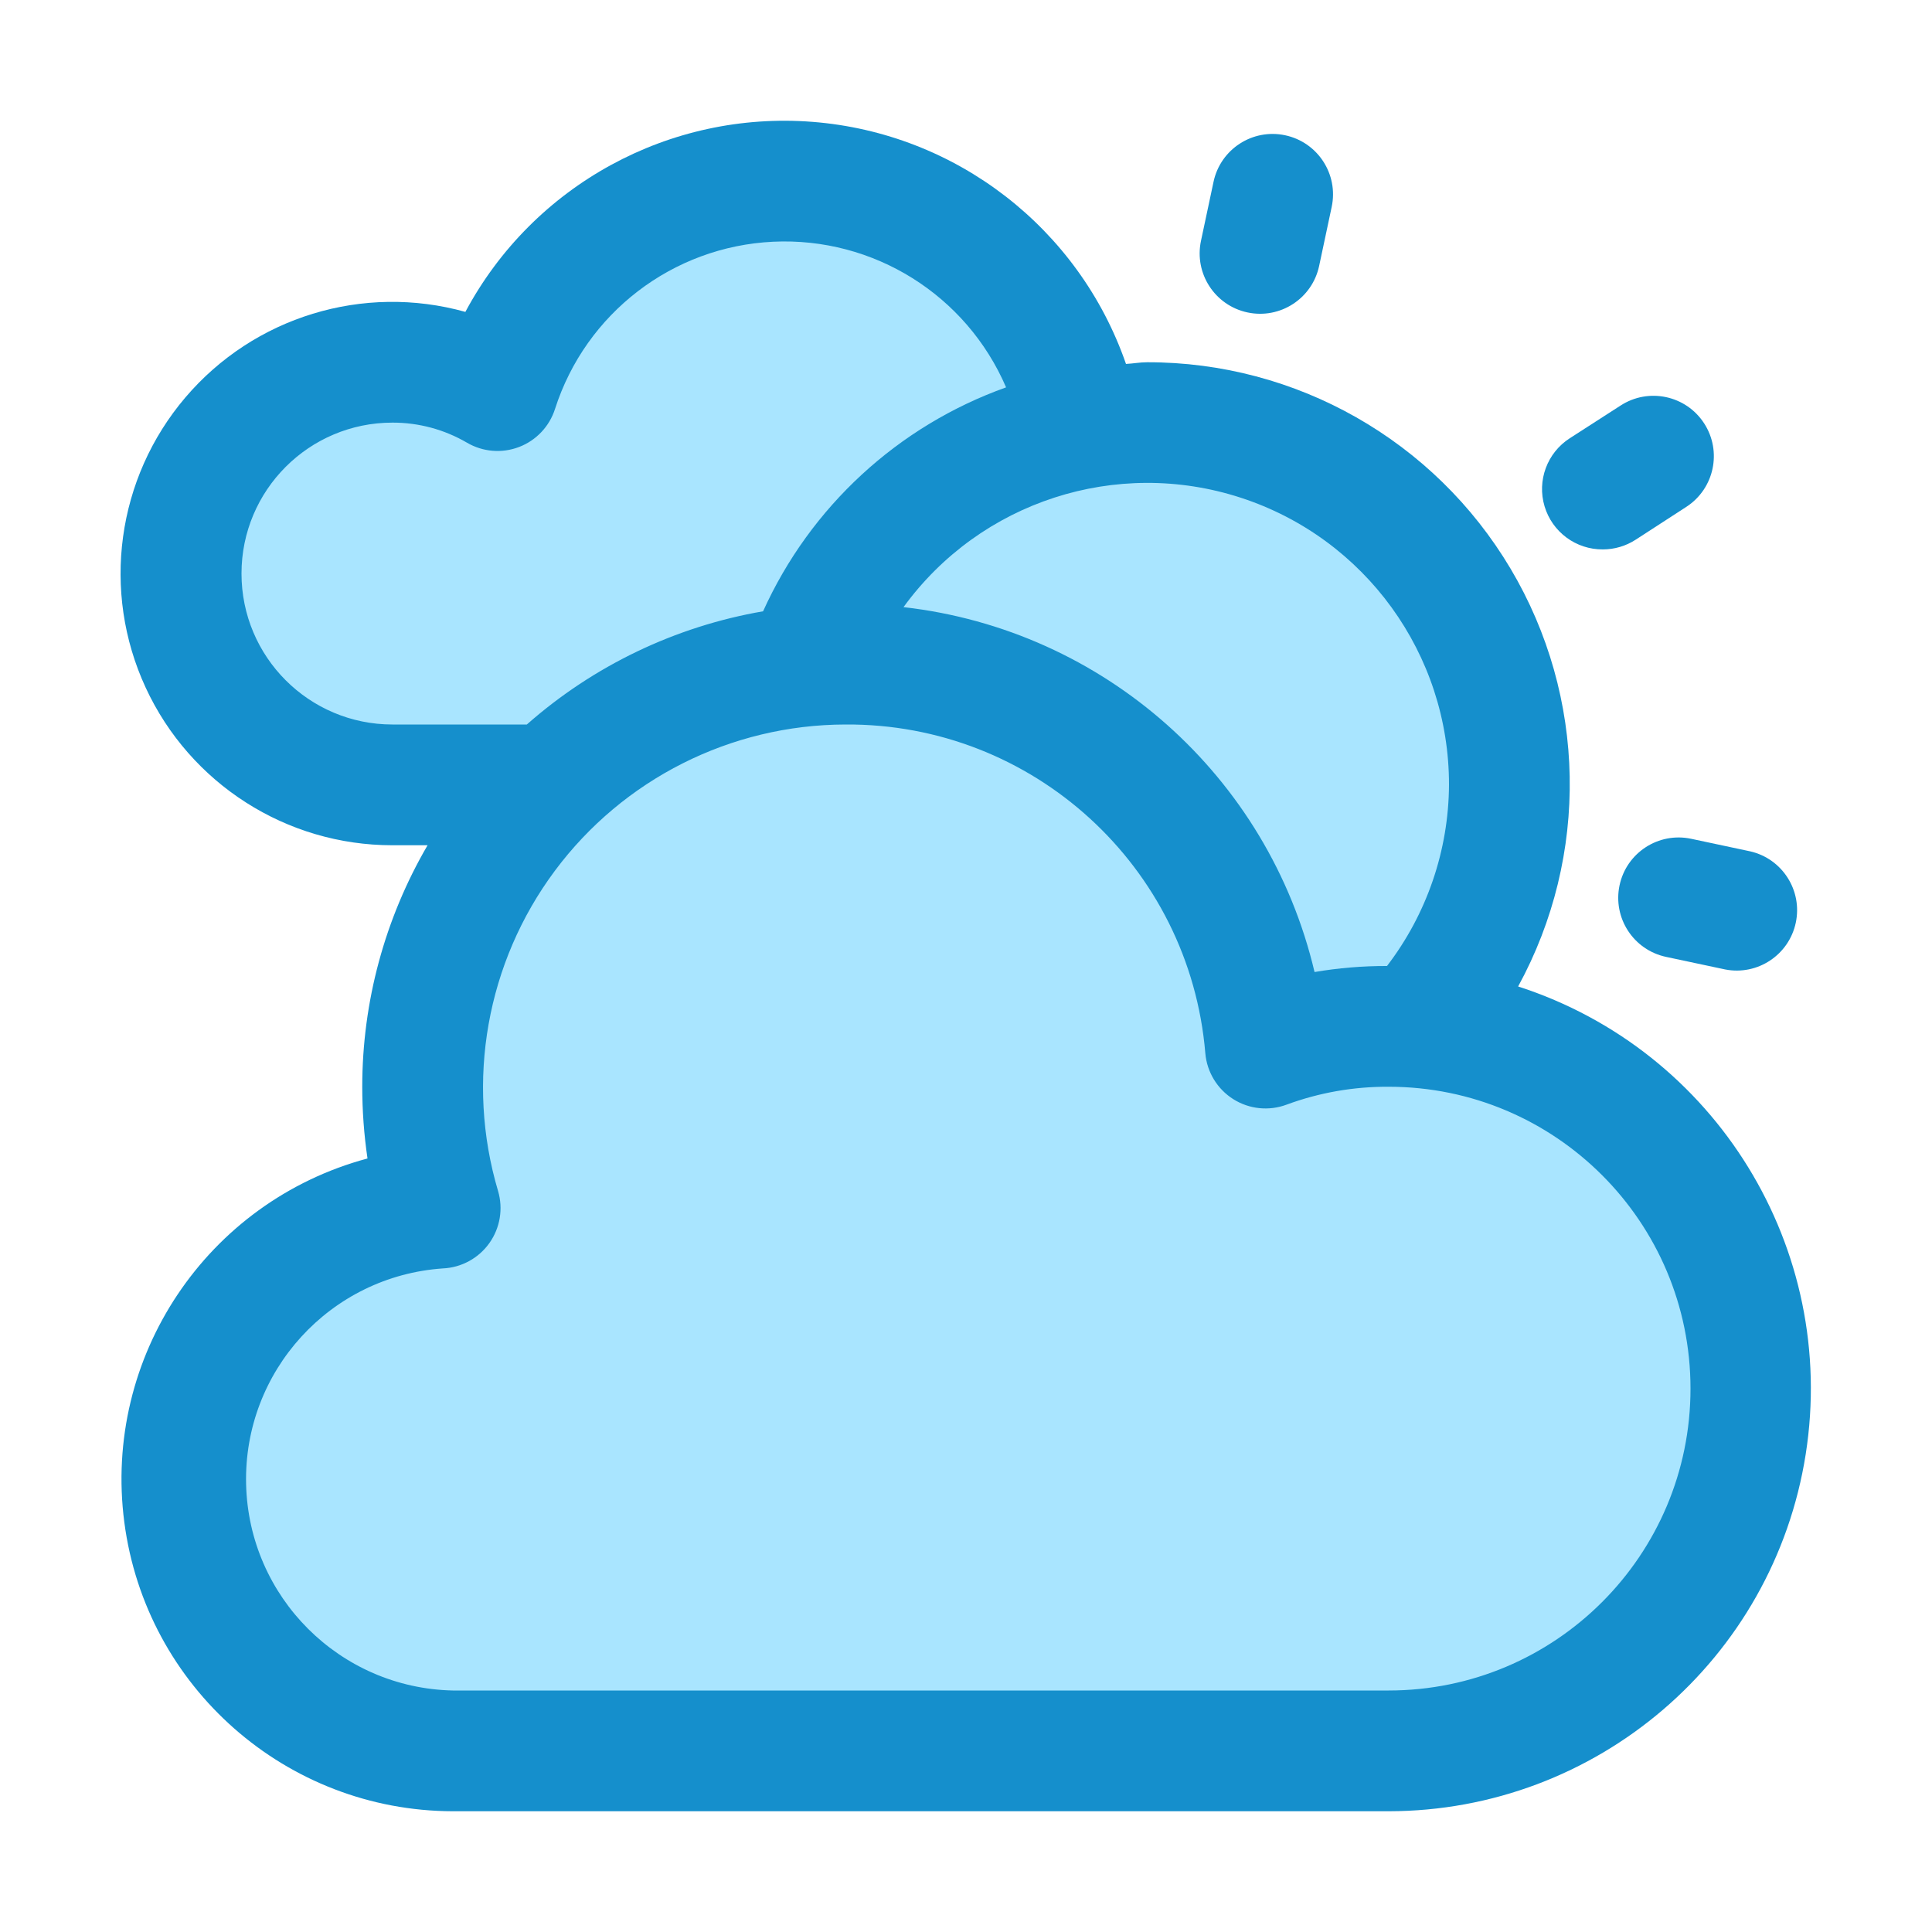
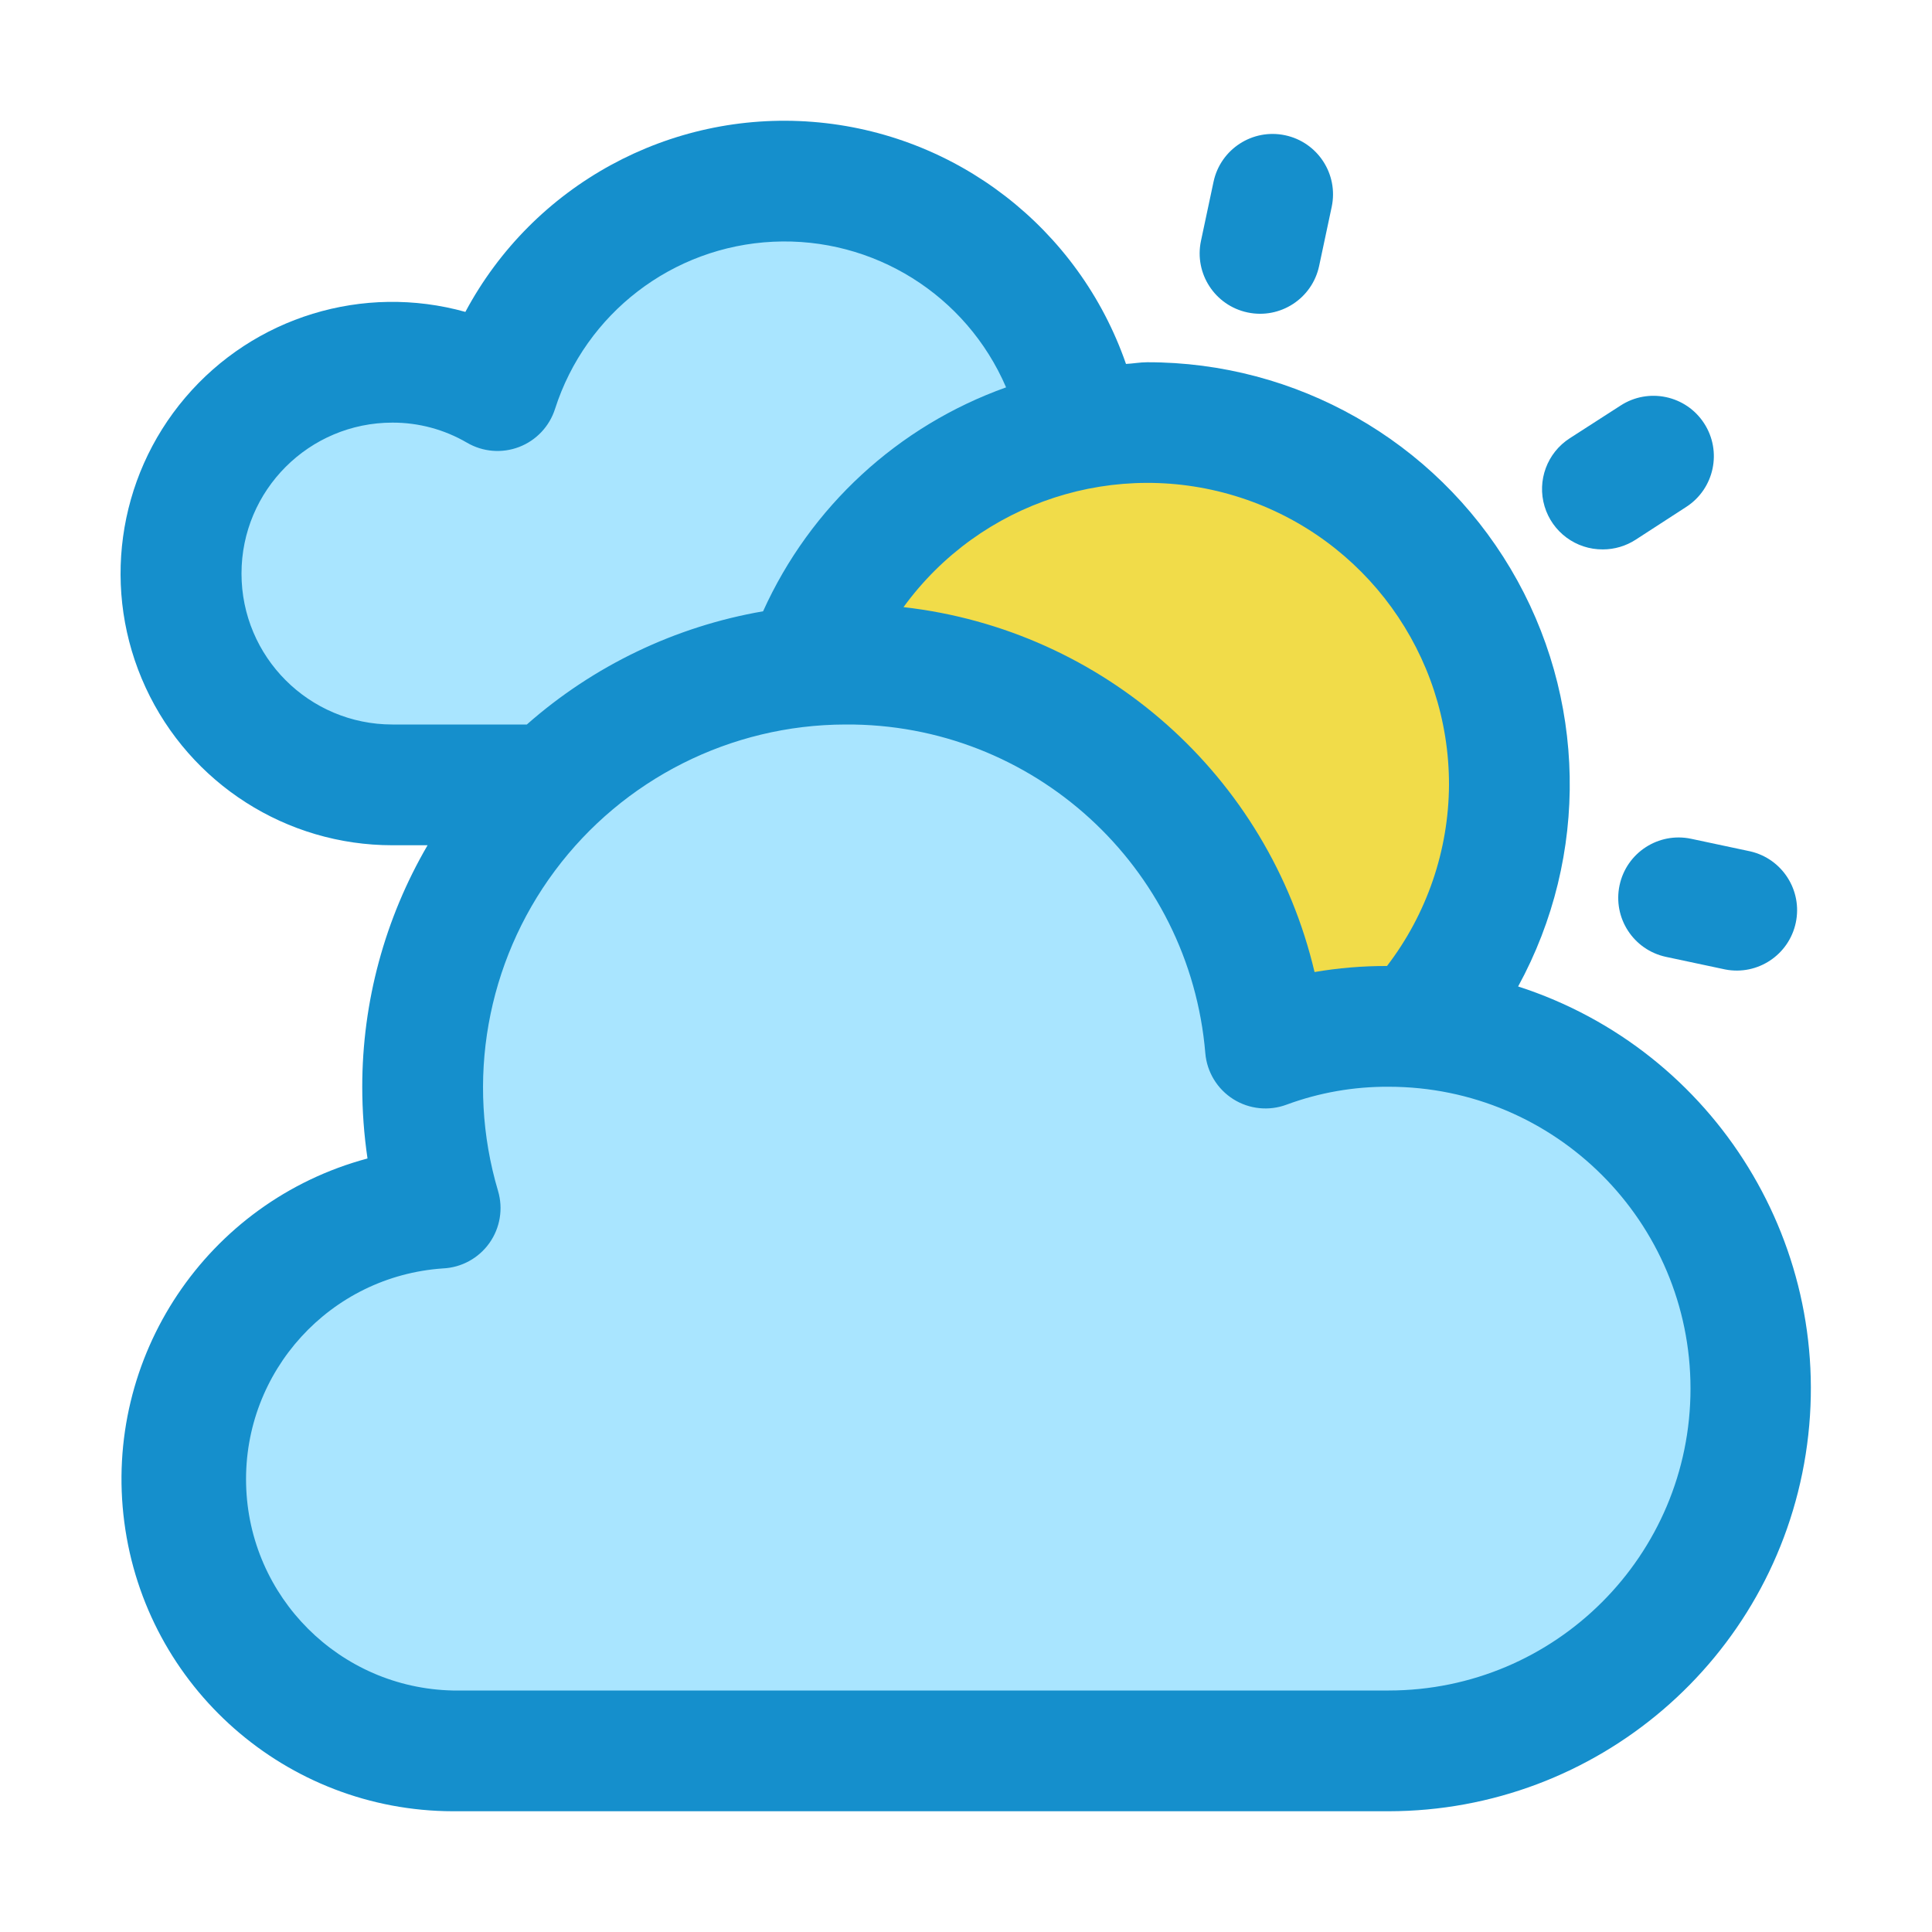
<svg xmlns="http://www.w3.org/2000/svg" data-name="Layer 13" id="Layer_13" viewBox="0 0 32 32">
  <path d="M13,3A4.984,4.984,0,0,0,8.236,6.561,3.463,3.463,0,0,0,6.5,6.083a3.5,3.5,0,1,0,0,7L13,13A5,5,0,0,0,13,3Z" style="fill:#a9e5ff" />
-   <circle cx="19" cy="13" r="6" style="fill:#a9e5ff" />
+   <circle cx="19" cy="13" r="6" style="fill:#F1DC49" />
  <path d="M29,23a6,6,0,0,1-6,6H7.5a4.5,4.5,0,0,1-.21-8.99,7,7,0,1,1,13.67-2.65A5.762,5.762,0,0,1,23,17,6,6,0,0,1,29,23Z" style="fill:#a9e5ff" />
  <path d="M25.145,16.339A6.989,6.989,0,0,0,19,6c-0.118,0-.232.022-0.35,0.028A5.99,5.99,0,0,0,7.708,5.166,4.5,4.5,0,1,0,6.5,14H7.082A7.94,7.94,0,0,0,6,18a8.154,8.154,0,0,0,.087,1.188A5.5,5.5,0,0,0,7.5,30H23A7,7,0,0,0,25.145,16.339ZM24,13a4.976,4.976,0,0,1-1.027,3,7.013,7.013,0,0,0-1.2.1,7.912,7.912,0,0,0-6.808-6.044A4.995,4.995,0,0,1,24,13ZM4,9.5A2.5,2.5,0,0,1,6.5,7a2.435,2.435,0,0,1,1.234.332,1,1,0,0,0,1.459-.559,3.993,3.993,0,0,1,7.471-.357,7,7,0,0,0-4.025,3.709A7.965,7.965,0,0,0,8.726,12H6.5A2.5,2.5,0,0,1,4,9.5ZM23,28H7.5a3.5,3.5,0,0,1-.164-6.991,1,1,0,0,0,.913-1.284A6.014,6.014,0,0,1,14,12a5.942,5.942,0,0,1,5.964,5.446,1,1,0,0,0,1.347.85A4.8,4.8,0,0,1,23,18,5,5,0,0,1,23,28Z" style="fill:#158fcc" />
  <path d="M20.663,5.175a1,1,0,0,0,1.186-.77l0.208-.978A1,1,0,1,0,20.1,3.011l-0.208.978A1,1,0,0,0,20.663,5.175Z" style="fill:#158fcc" />
  <path d="M26.825,14.663a1,1,0,0,0,.77,1.186l0.978,0.208a1,1,0,0,0,.416-1.956l-0.978-.208A1,1,0,0,0,26.825,14.663Z" style="fill:#158fcc" />
  <path d="M26.549,9.1a1,1,0,0,0,.543-0.161l0.839-.544a1,1,0,1,0-1.089-1.678L26,7.259A1,1,0,0,0,26.549,9.1Z" style="fill:#158fcc" />
</svg>
